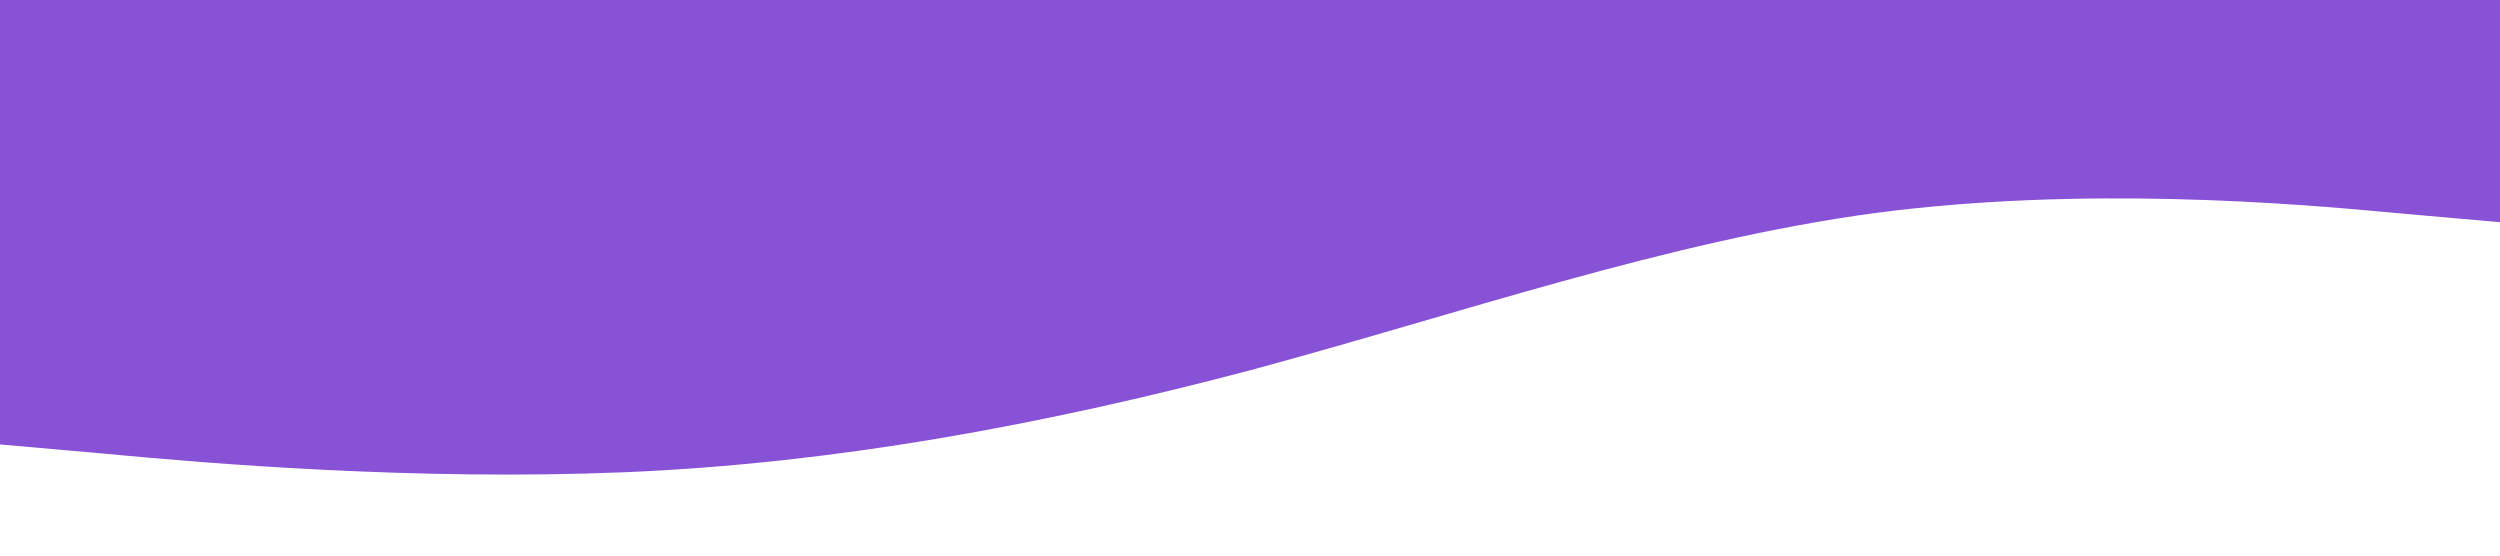
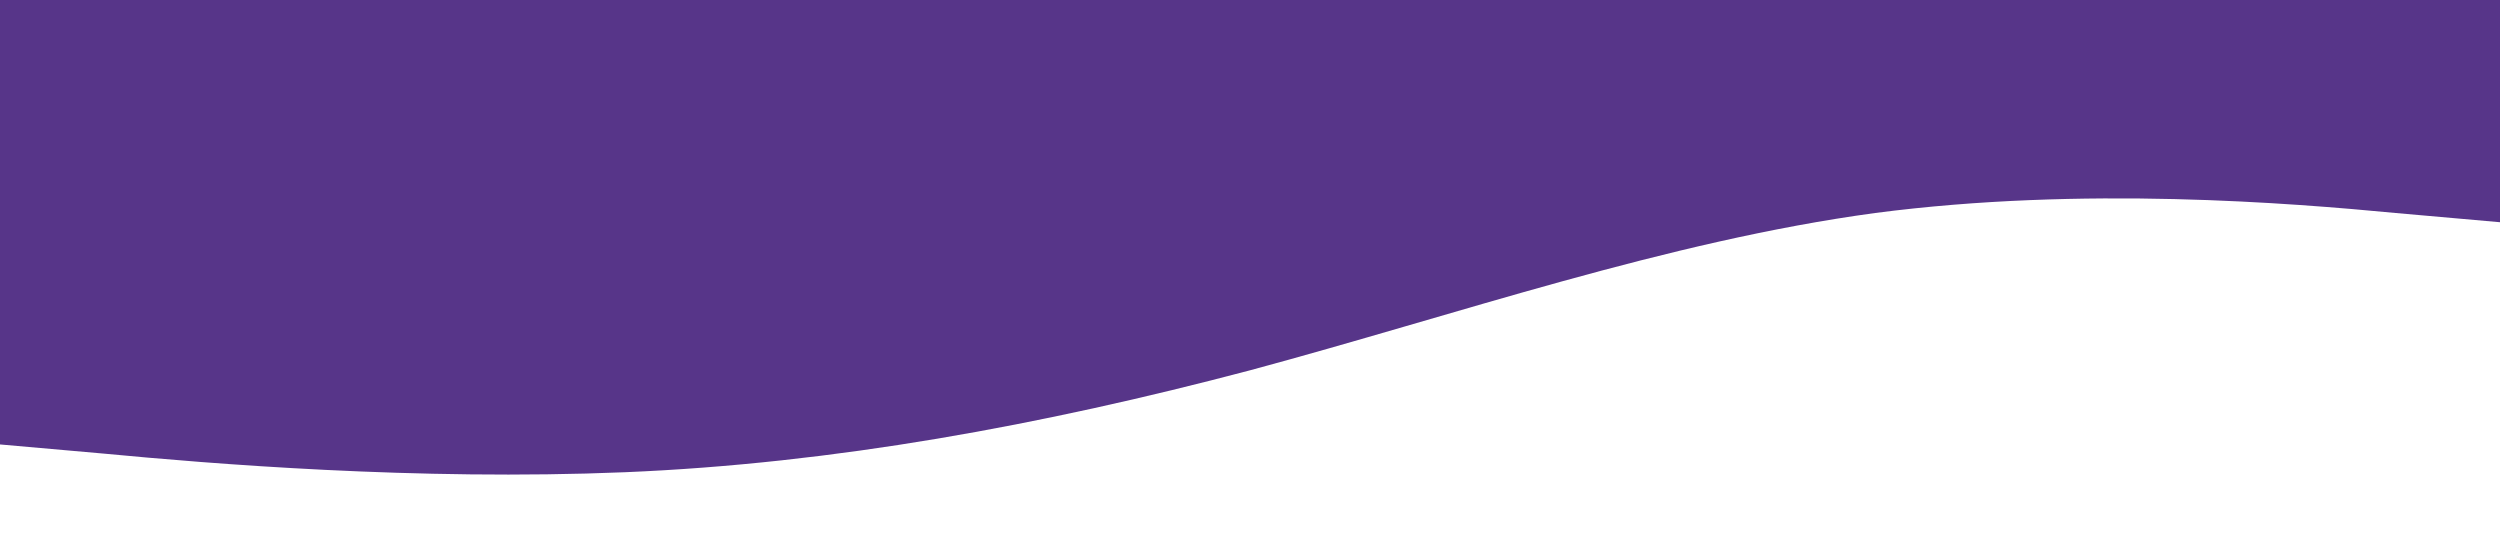
<svg xmlns="http://www.w3.org/2000/svg" viewBox="0 0 1440 320">
-   <path fill="#8752d5" fill-opacity="1" d="M0,256L60,261.3C120,267,240,277,360,272C480,267,600,245,720,213.3C840,181,960,139,1080,122.7C1200,107,1320,117,1380,122.7L1440,128L1440,0L1380,0C1320,0,1200,0,1080,0C960,0,840,0,720,0C600,0,480,0,360,0C240,0,120,0,60,0L0,0Z" />
+   <path fill="#573589" fill-opacity="1" d="M0,256L60,261.3C120,267,240,277,360,272C480,267,600,245,720,213.3C840,181,960,139,1080,122.7C1200,107,1320,117,1380,122.7L1440,128L1440,0L1380,0C1320,0,1200,0,1080,0C960,0,840,0,720,0C600,0,480,0,360,0C240,0,120,0,60,0L0,0Z" />
</svg>
